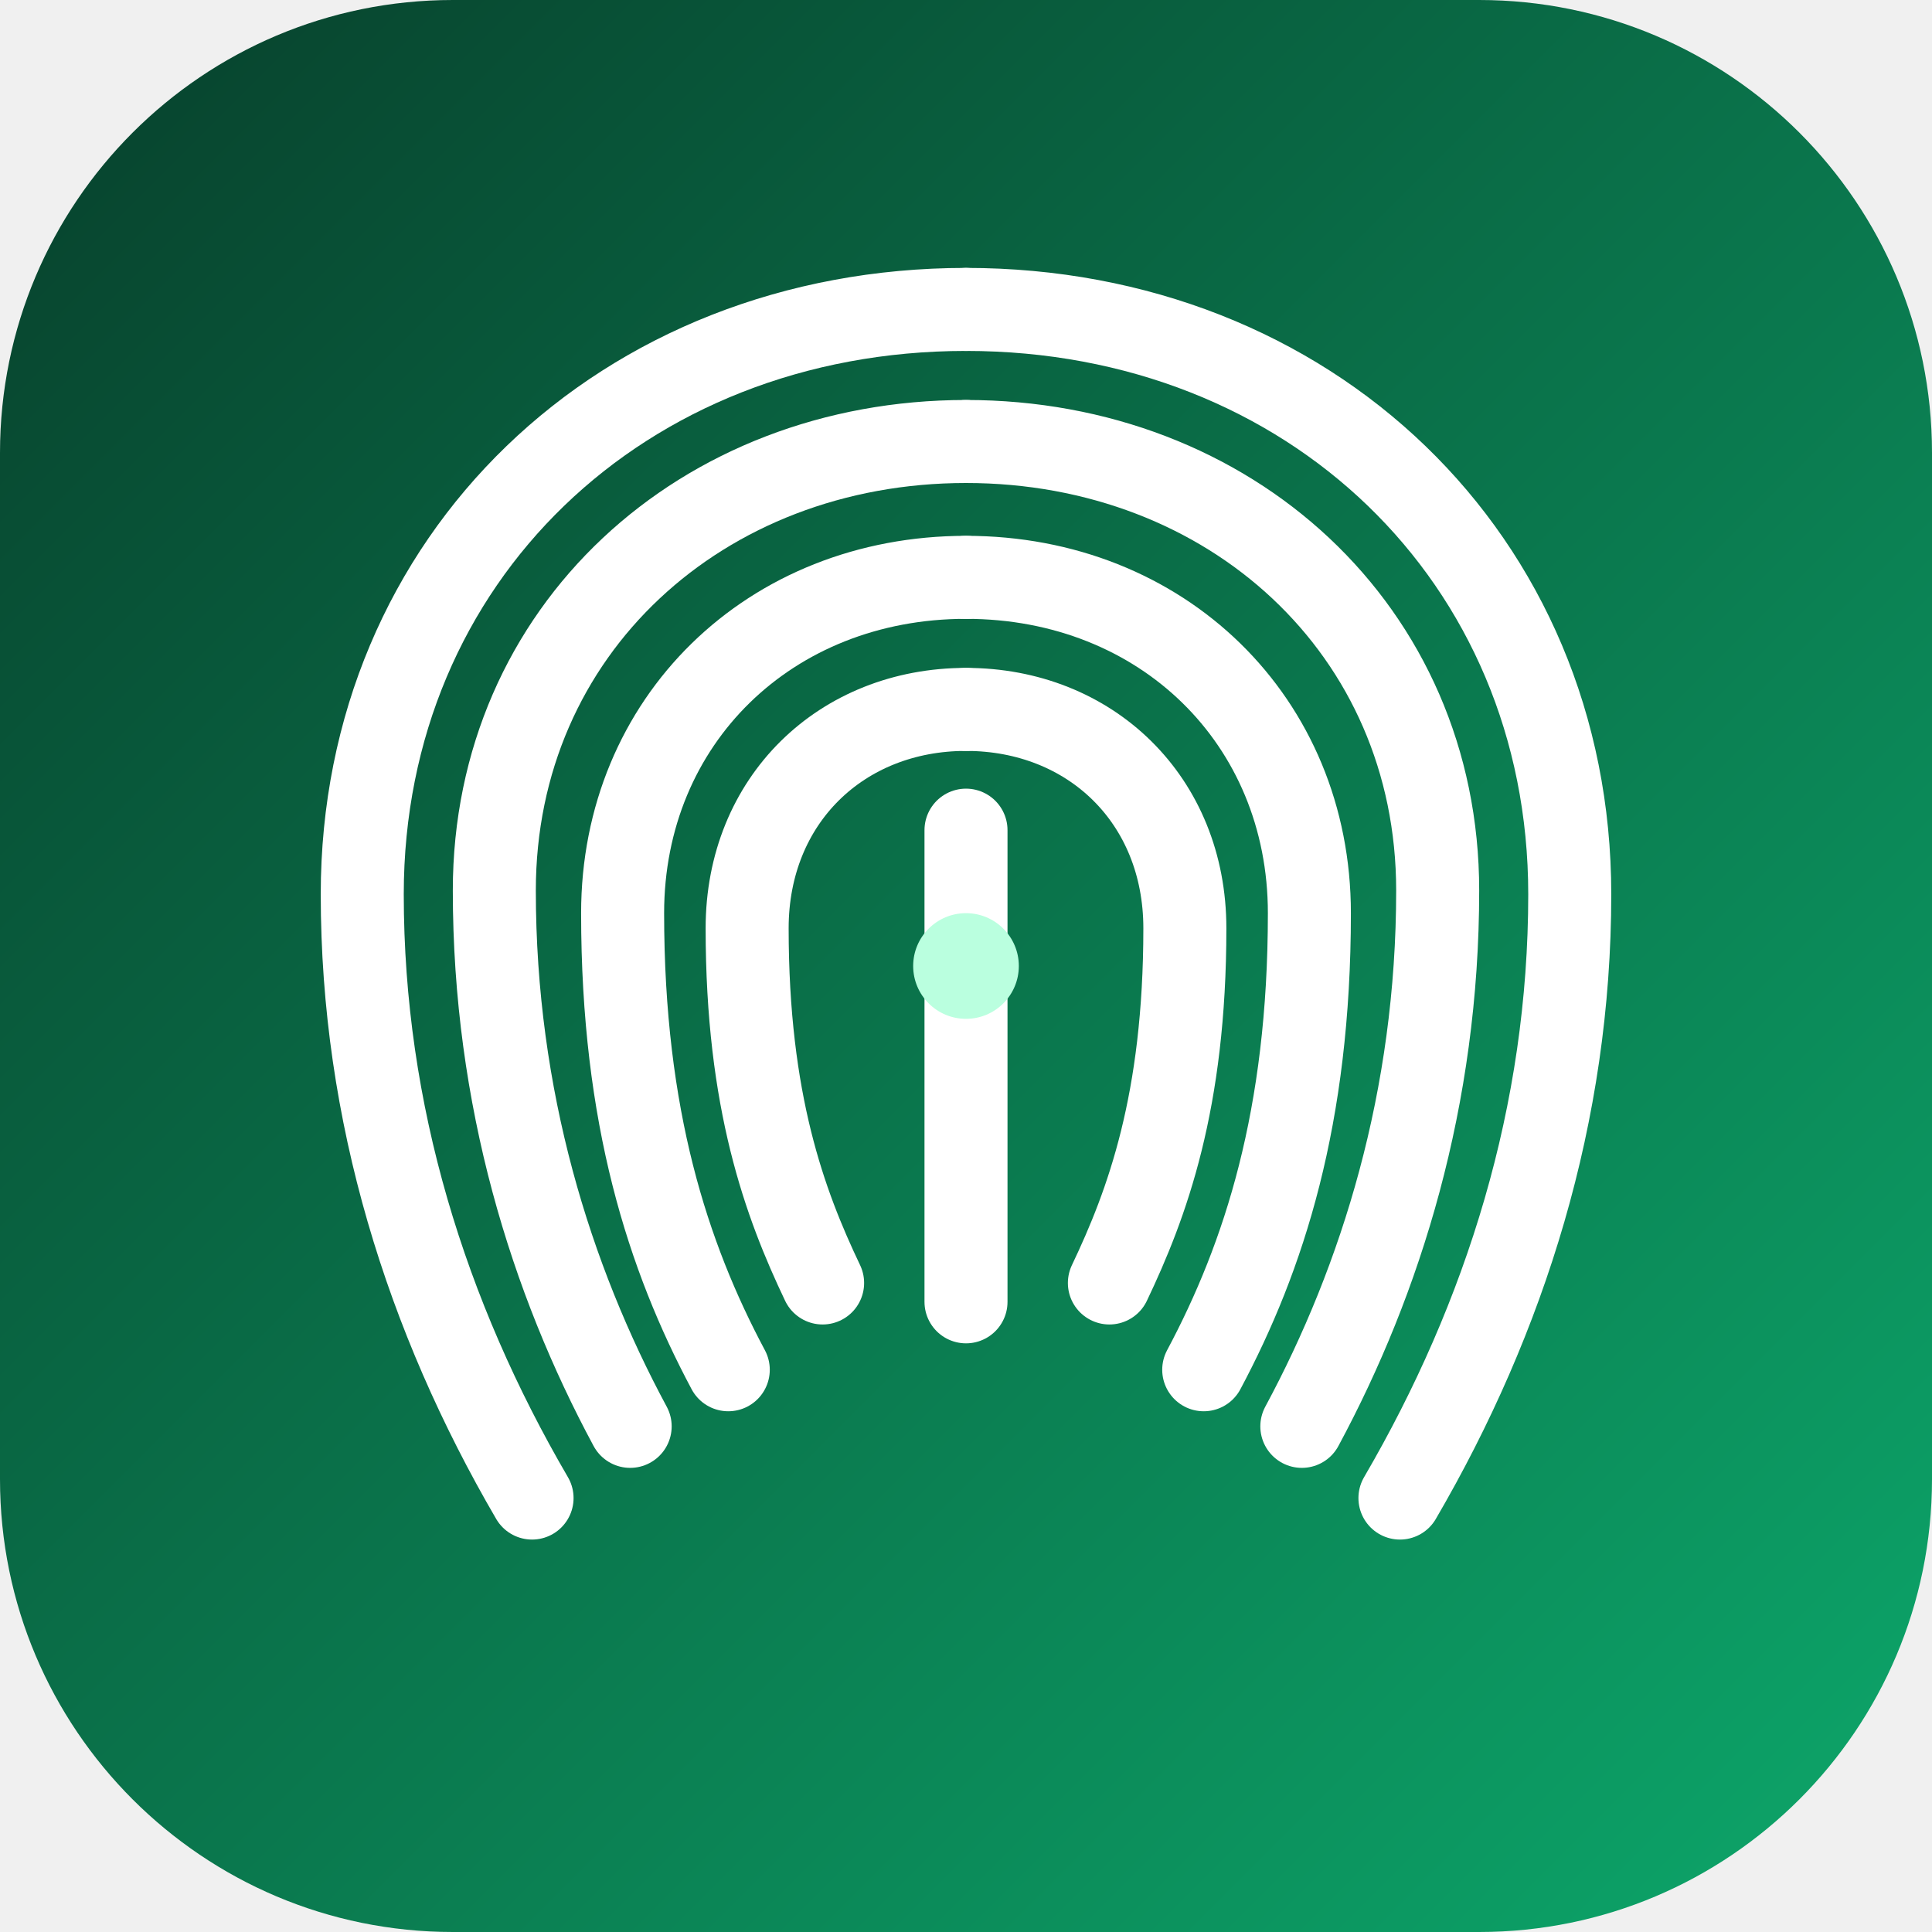
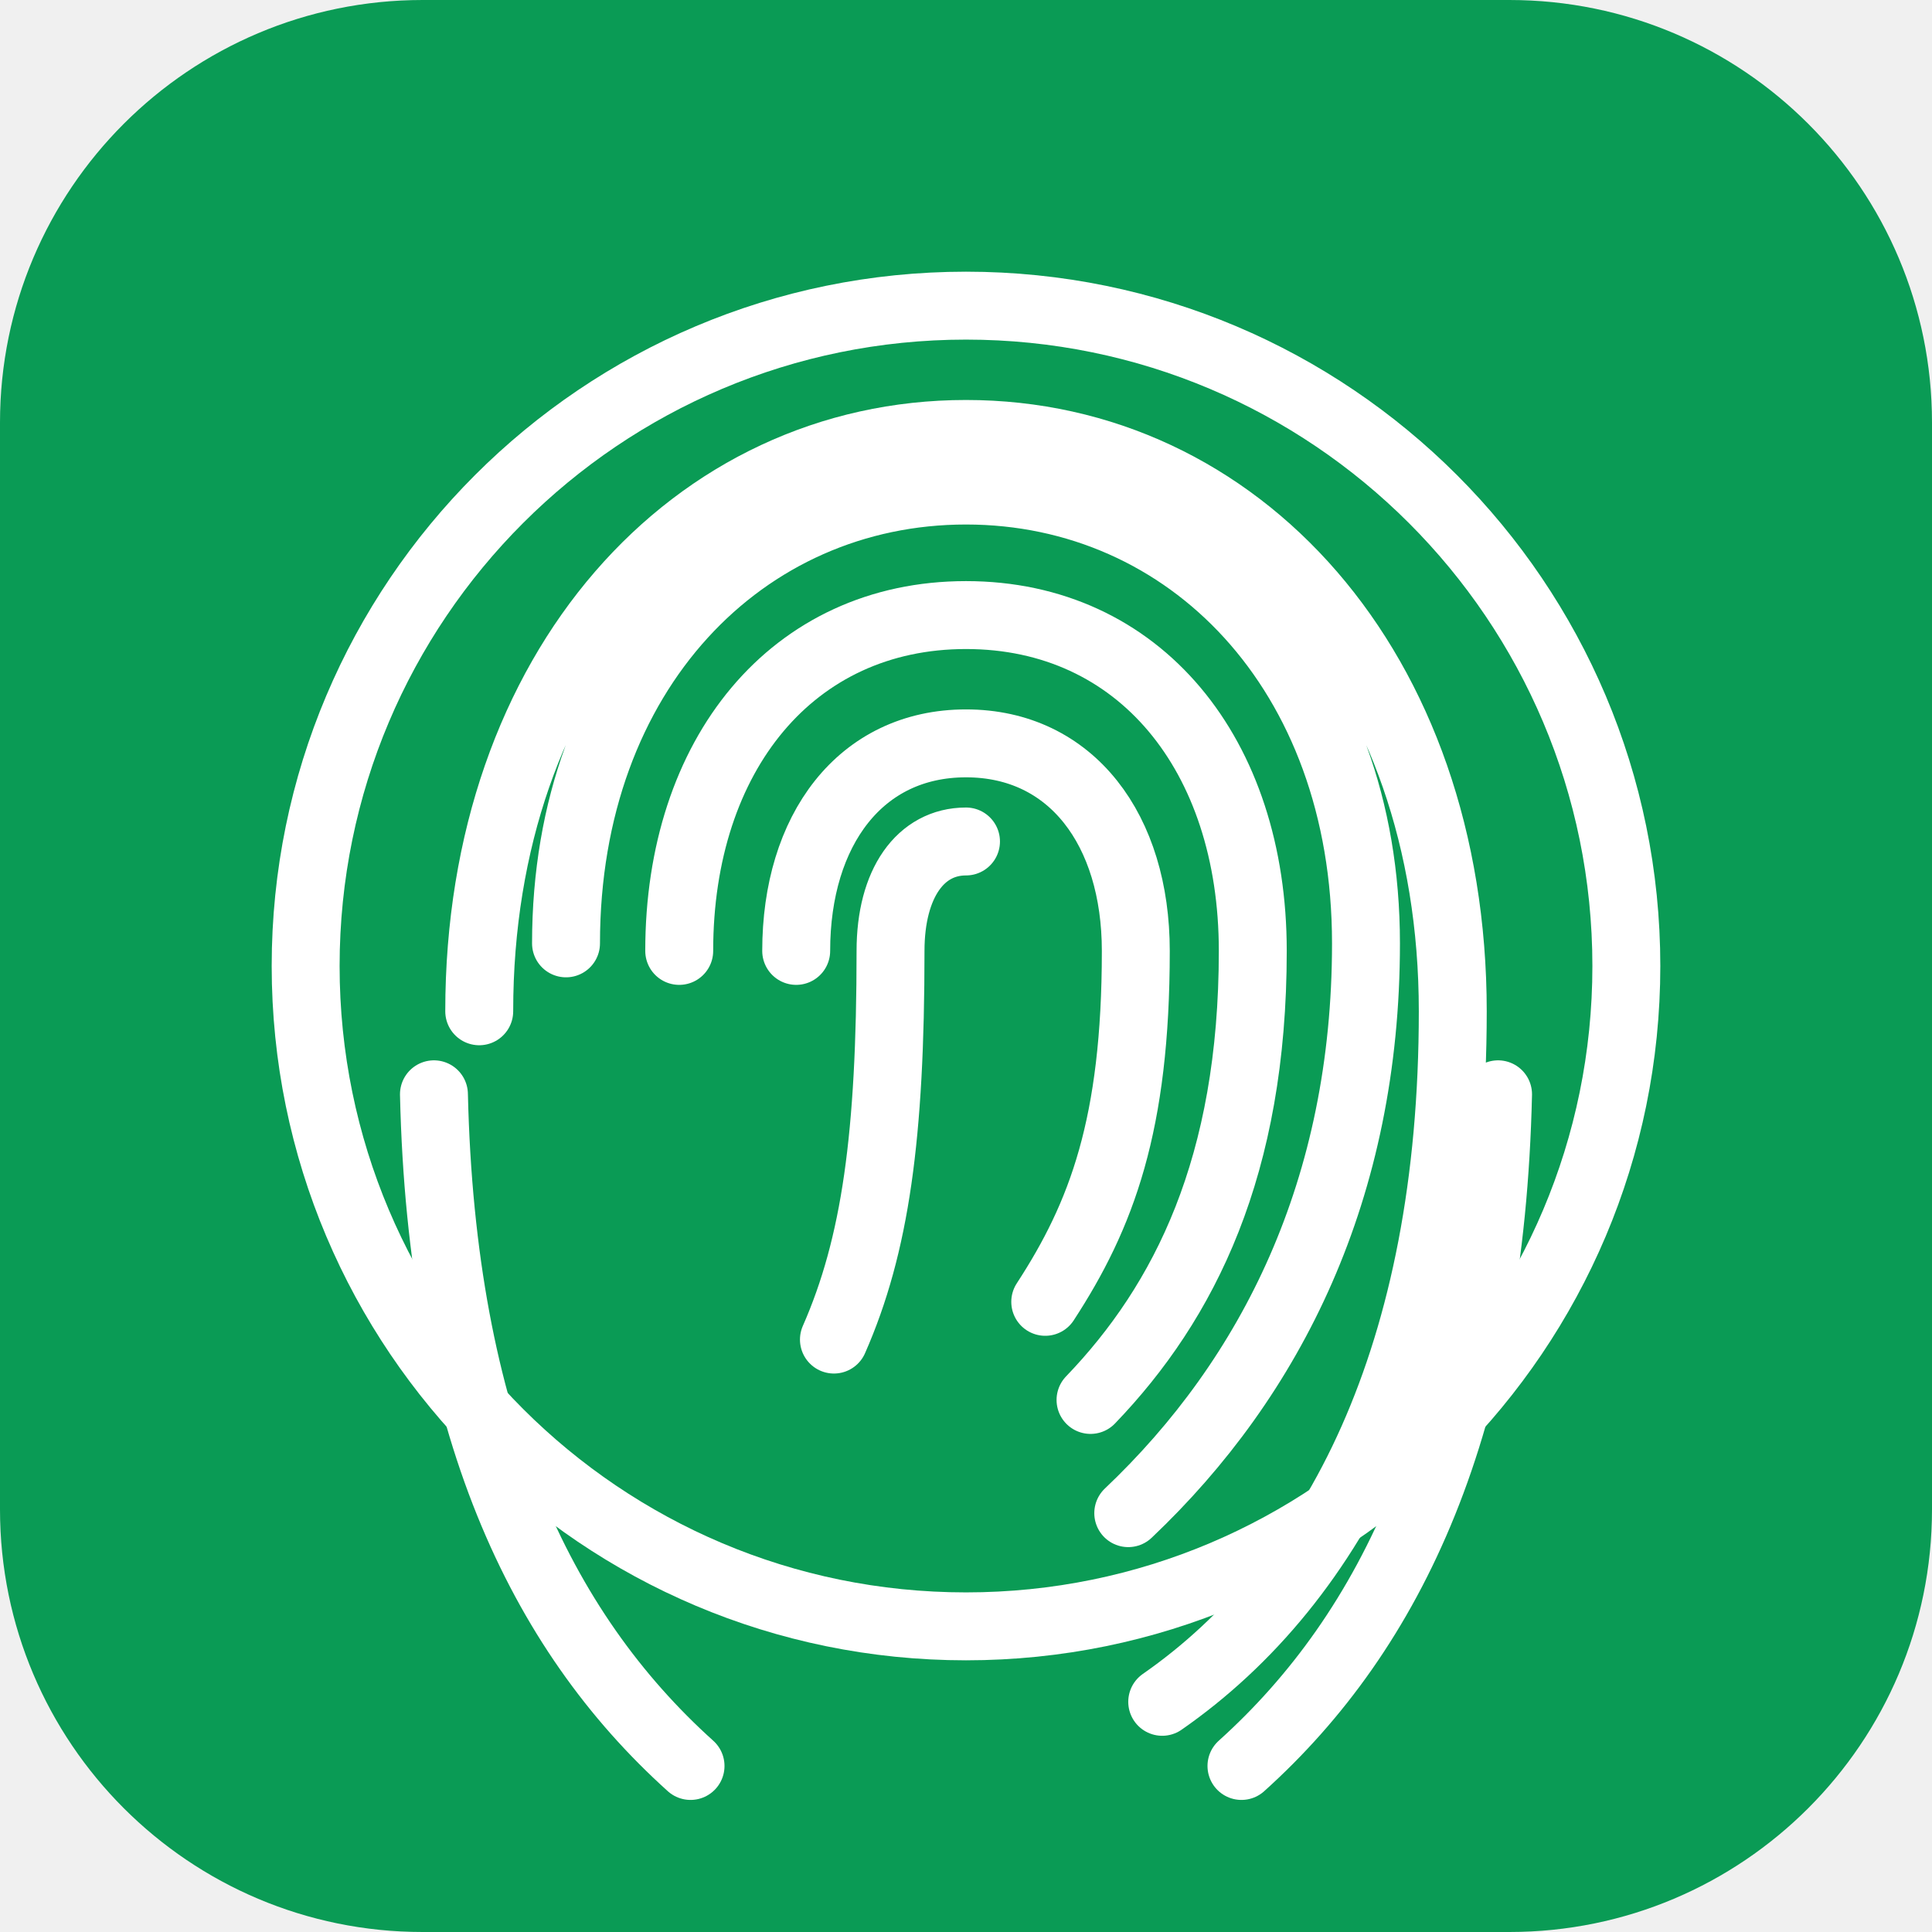
<svg xmlns="http://www.w3.org/2000/svg" viewBox="0 0 512 512">
-   <defs>
-     <linearGradient id="b" x1="0" x2="1" y1="0" y2="1">
-       <stop stop-color="#073f2b" />
-       <stop offset="1" stop-color="#0da86b" />
-     </linearGradient>
-   </defs>
-   <rect width="512" height="512" rx="120" fill="url(#b)" />
-   <g fill="none" stroke="#fff" stroke-width="22" stroke-linecap="round">
-     <path d="M256 82c-91 0-160 66-160 155 0 58 17 112 45 160" />
-     <path d="M256 117c-70 0-125 50-125 119 0 55 15 103 36 142" />
-     <path d="M256 153c-52 0-91 38-91 89 0 54 12 91 28 121" />
-     <path d="M256 188c-33 0-58 24-58 58 0 46 10 73 20 94" />
-     <path d="M256 82c91 0 160 66 160 155 0 58-17 112-45 160" />
-     <path d="M256 117c70 0 125 50 125 119 0 55-15 103-36 142" />
-     <path d="M256 153c52 0 91 38 91 89 0 54-12 91-28 121" />
-     <path d="M256 188c33 0 58 24 58 58 0 46-10 73-20 94" />
-     <path d="M256 220v125" />
-   </g>
-   <circle cx="256" cy="256" r="14" fill="#baffdf" />
+   <rect width="512" height="512" rx="112" fill="#0a9b55" />
+   <circle cx="256" cy="256" r="175" fill="none" stroke="white" stroke-width="18" />
+   <path d="M150 250c0-72 47-120 106-120s106 48 106 120c0 65-25 115-63 151M180 252c0-52 30-89 76-89s76 37 76 89c0 57-18 93-43 119M211 252c0-32 17-55 45-55s45 23 45 55c0 46-9 70-24 93M127 268c0-91 57-153 129-153 72 0 129 62 129 153 0 91-31 151-77 183M256 223c-12 0-20 11-20 29 0 49-4 78-15 103M115 290c2 87 28 142 68 178M397 290c-2 87-28 142-68 178" fill="none" stroke="white" stroke-width="18" stroke-linecap="round" />
</svg>
